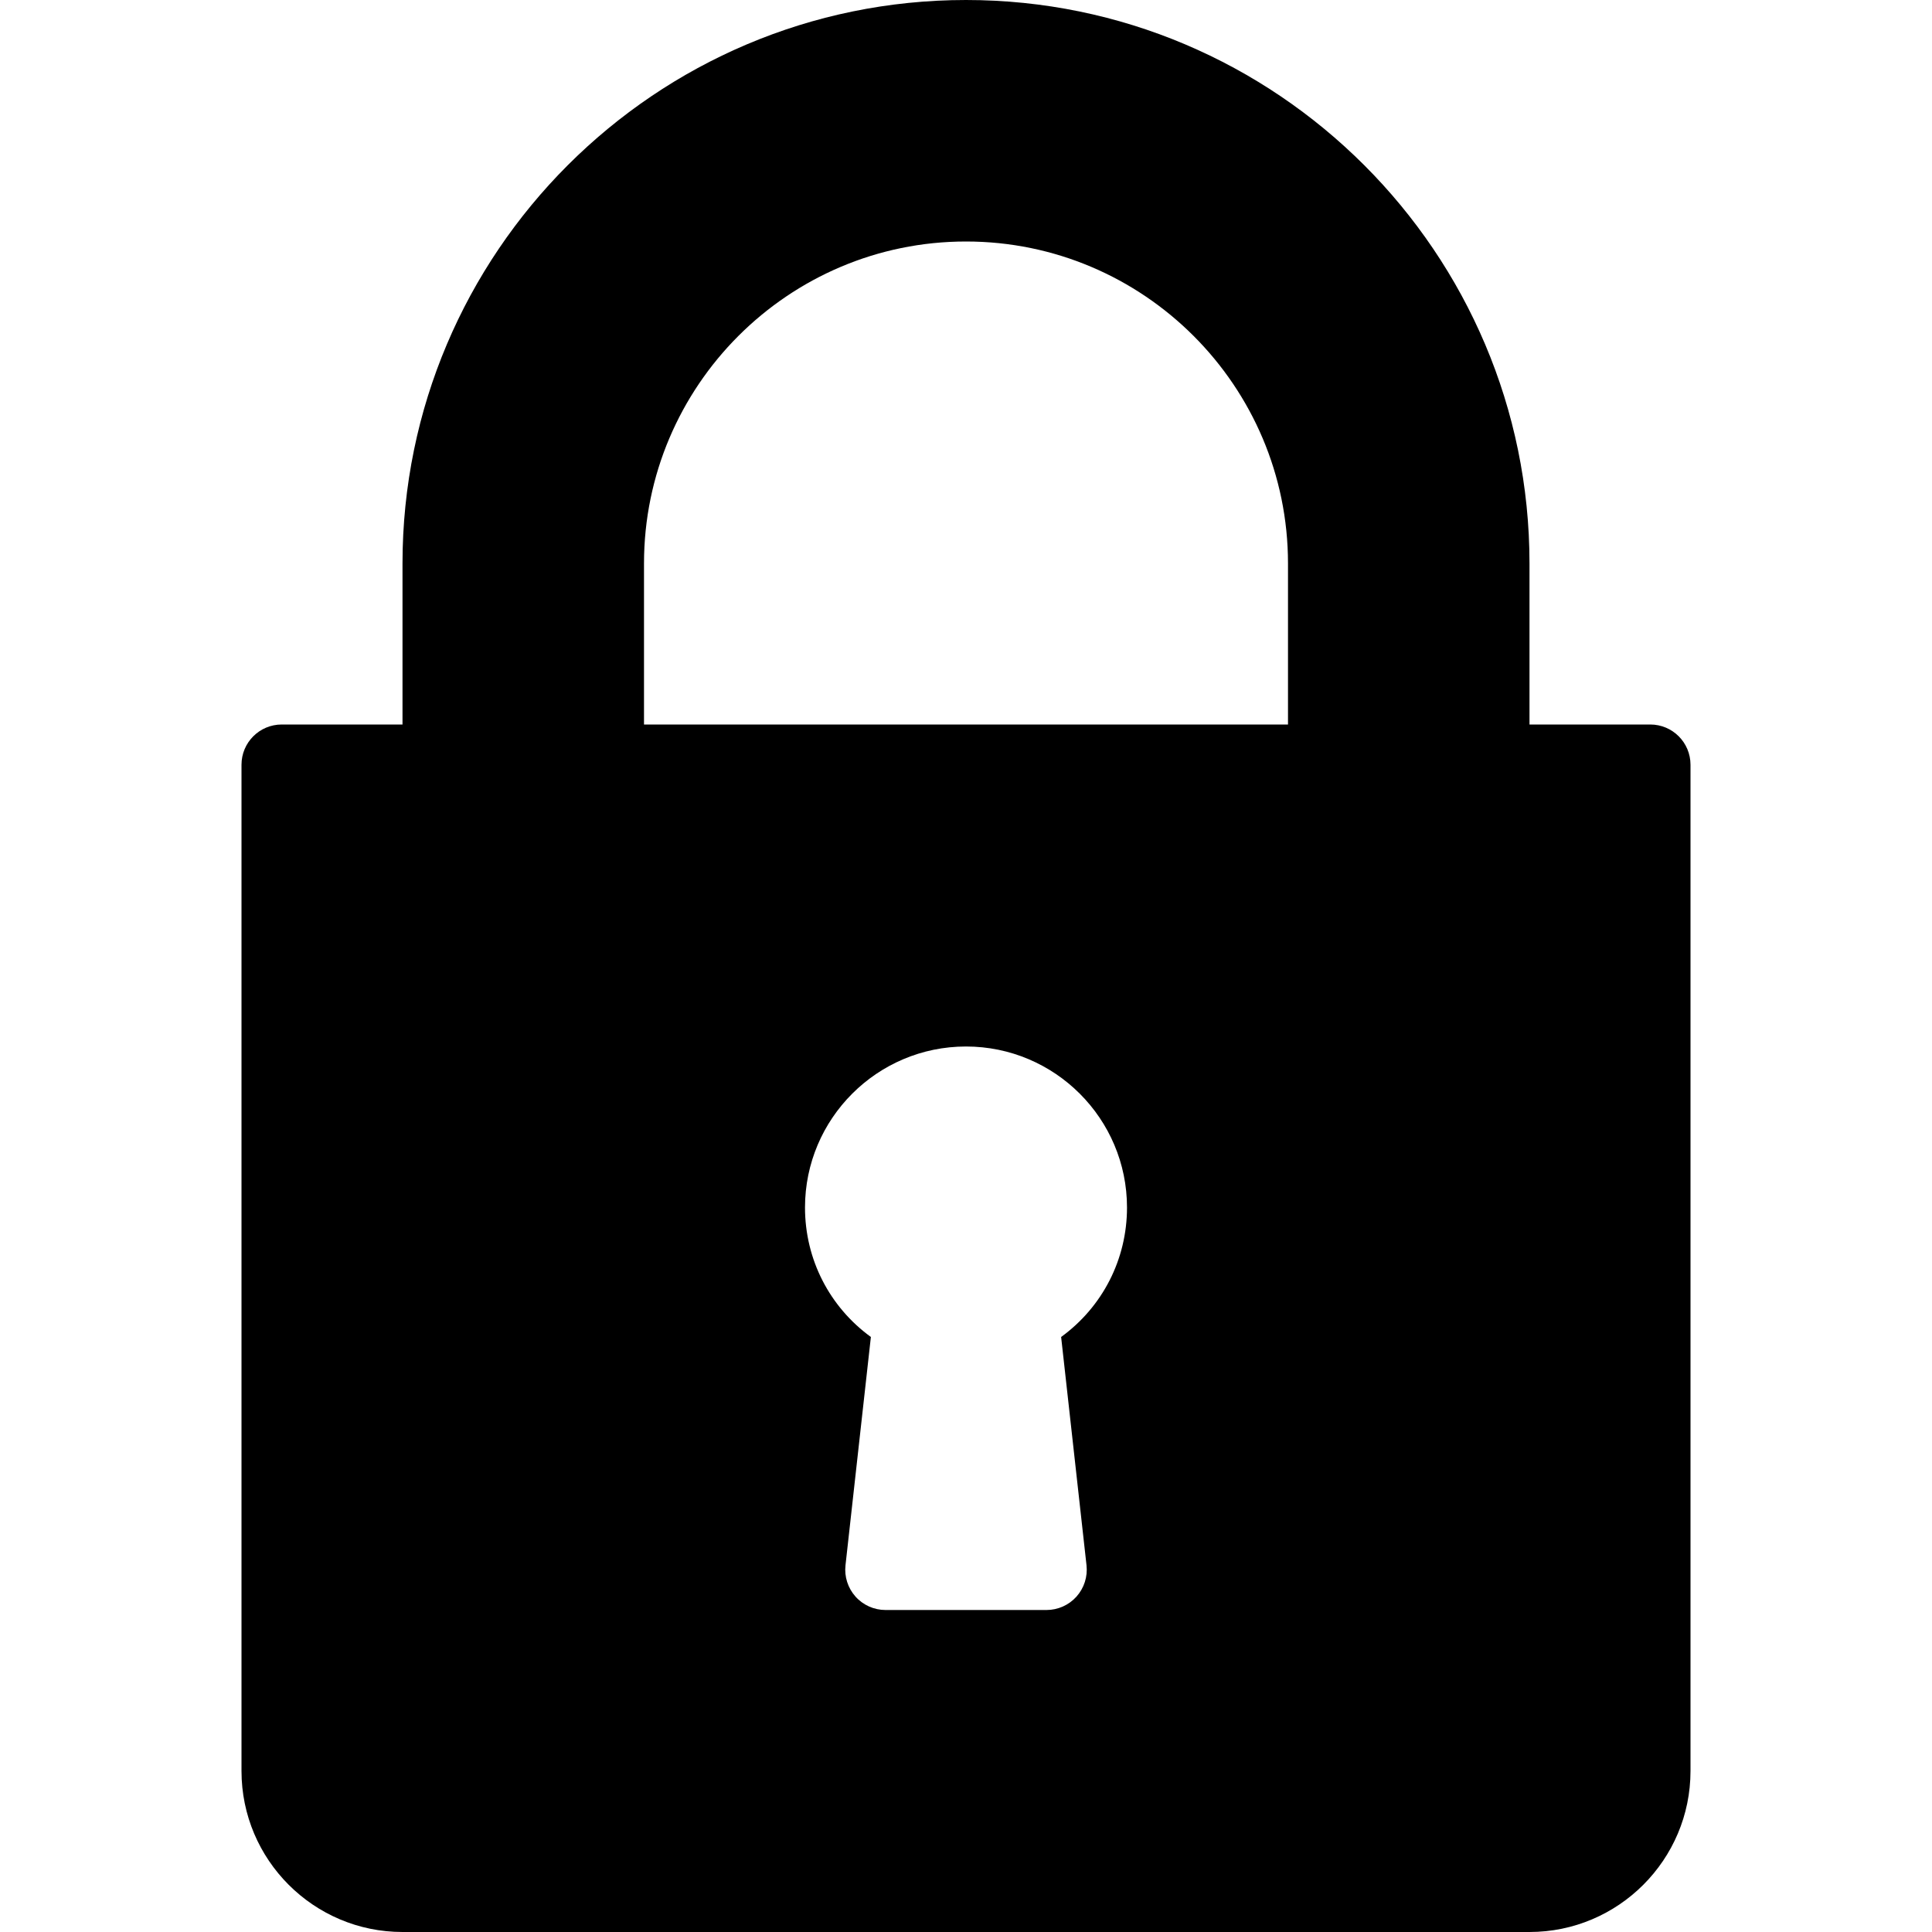
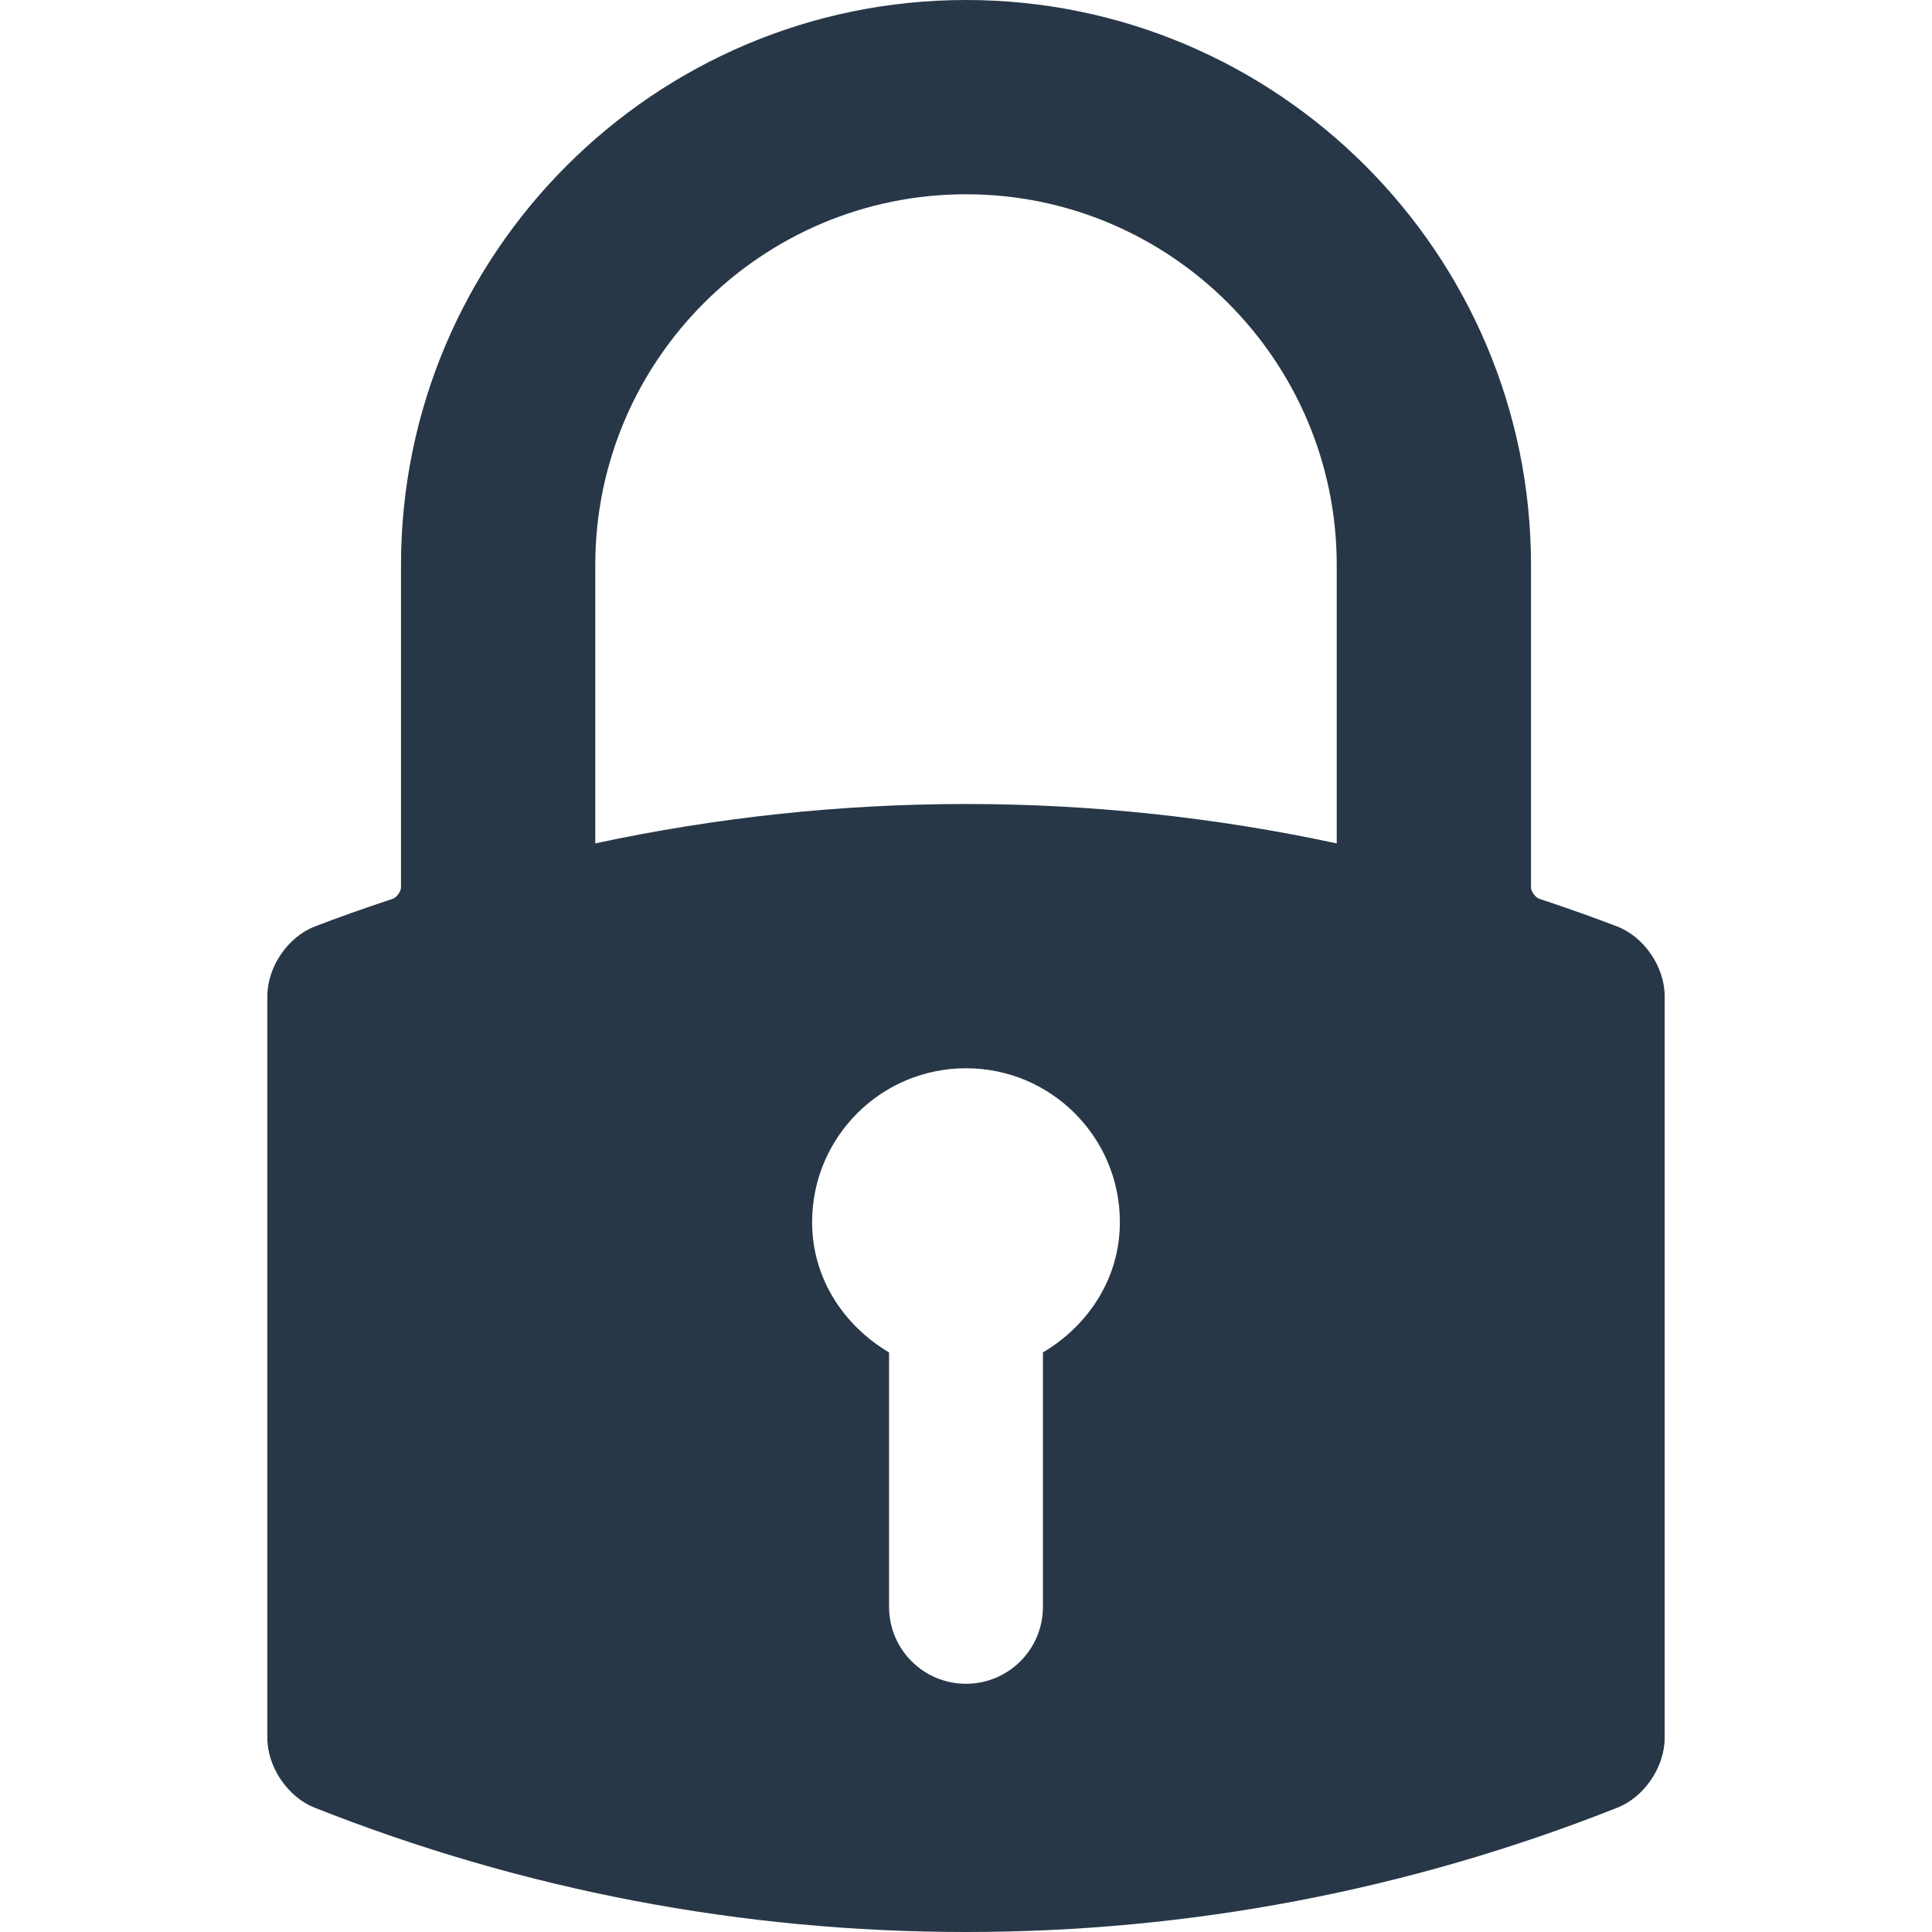
- <svg xmlns="http://www.w3.org/2000/svg" version="1.1" id="Capa_1" x="0px" y="0px" viewBox="0 0 512 512" style="enable-background:new 0 0 512 512;" xml:space="preserve">
+ <svg xmlns="http://www.w3.org/2000/svg" version="1.1" id="Capa_1" x="0px" y="0px" width="512px" height="512px" viewBox="0 0 585.354 585.354" style="enable-background:new 0 0 585.354 585.354;" xml:space="preserve" class="">
  <g>
    <g>
-       <path d="M437.333,192h-32v-42.667C405.333,66.99,338.344,0,256,0S106.667,66.99,106.667,149.333V192h-32    C68.771,192,64,196.771,64,202.667v266.667C64,492.865,83.135,512,106.667,512h298.667C428.865,512,448,492.865,448,469.333    V202.667C448,196.771,443.229,192,437.333,192z M287.938,414.823c0.333,3.01-0.635,6.031-2.656,8.292    c-2.021,2.26-4.917,3.552-7.948,3.552h-42.667c-3.031,0-5.927-1.292-7.948-3.552c-2.021-2.26-2.99-5.281-2.656-8.292l6.729-60.51    c-10.927-7.948-17.458-20.521-17.458-34.313c0-23.531,19.135-42.667,42.667-42.667s42.667,19.135,42.667,42.667    c0,13.792-6.531,26.365-17.458,34.313L287.938,414.823z M341.333,192H170.667v-42.667C170.667,102.281,208.948,64,256,64    s85.333,38.281,85.333,85.333V192z" />
+       <g>
+         <path d="M292.679,0C198.29,0,121.496,76.791,121.496,171.183v97.767c0,1.111-1.371,2.983-2.448,3.341    c-9.257,3.087-16.775,5.762-23.657,8.415c-8.207,3.164-14.397,12.259-14.397,21.157v224.641c0,8.837,6.15,17.94,14.305,21.172    c63.097,25.003,129.505,37.678,197.379,37.678s134.282-12.678,197.382-37.681c8.152-3.231,14.299-12.332,14.299-21.169V301.863    c0-8.898-6.189-17.993-14.4-21.16c-6.885-2.653-14.402-5.328-23.652-8.415c-1.074-0.358-2.445-2.231-2.445-3.342V171.18    C463.857,76.791,387.068,0,292.679,0z M246.053,370.281c0-25.769,20.875-46.622,46.623-46.622    c25.746,0,46.621,20.851,46.621,46.622c0,17.075-9.629,31.371-23.311,39.475v77.081c0,12.886-10.426,23.311-23.311,23.311    c-12.886,0-23.311-10.425-23.311-23.311v-77.081C255.683,401.652,246.053,387.356,246.053,370.281z M405,171.18v84.355    c-36.834-7.926-74.623-11.94-112.306-11.943c-37.666,0-75.447,4.015-112.338,11.934V171.18c0-61.935,50.386-112.32,112.32-112.32    C354.609,58.859,405,109.245,405,171.18z" data-original="#000000" class="active-path" data-old_color="#000000" fill="#283747" />
+       </g>
    </g>
  </g>
-   <g>
- </g>
-   <g>
- </g>
-   <g>
- </g>
-   <g>
- </g>
-   <g>
- </g>
-   <g>
- </g>
-   <g>
- </g>
-   <g>
- </g>
-   <g>
- </g>
-   <g>
- </g>
-   <g>
- </g>
-   <g>
- </g>
-   <g>
- </g>
-   <g>
- </g>
-   <g>
- </g>
</svg>
